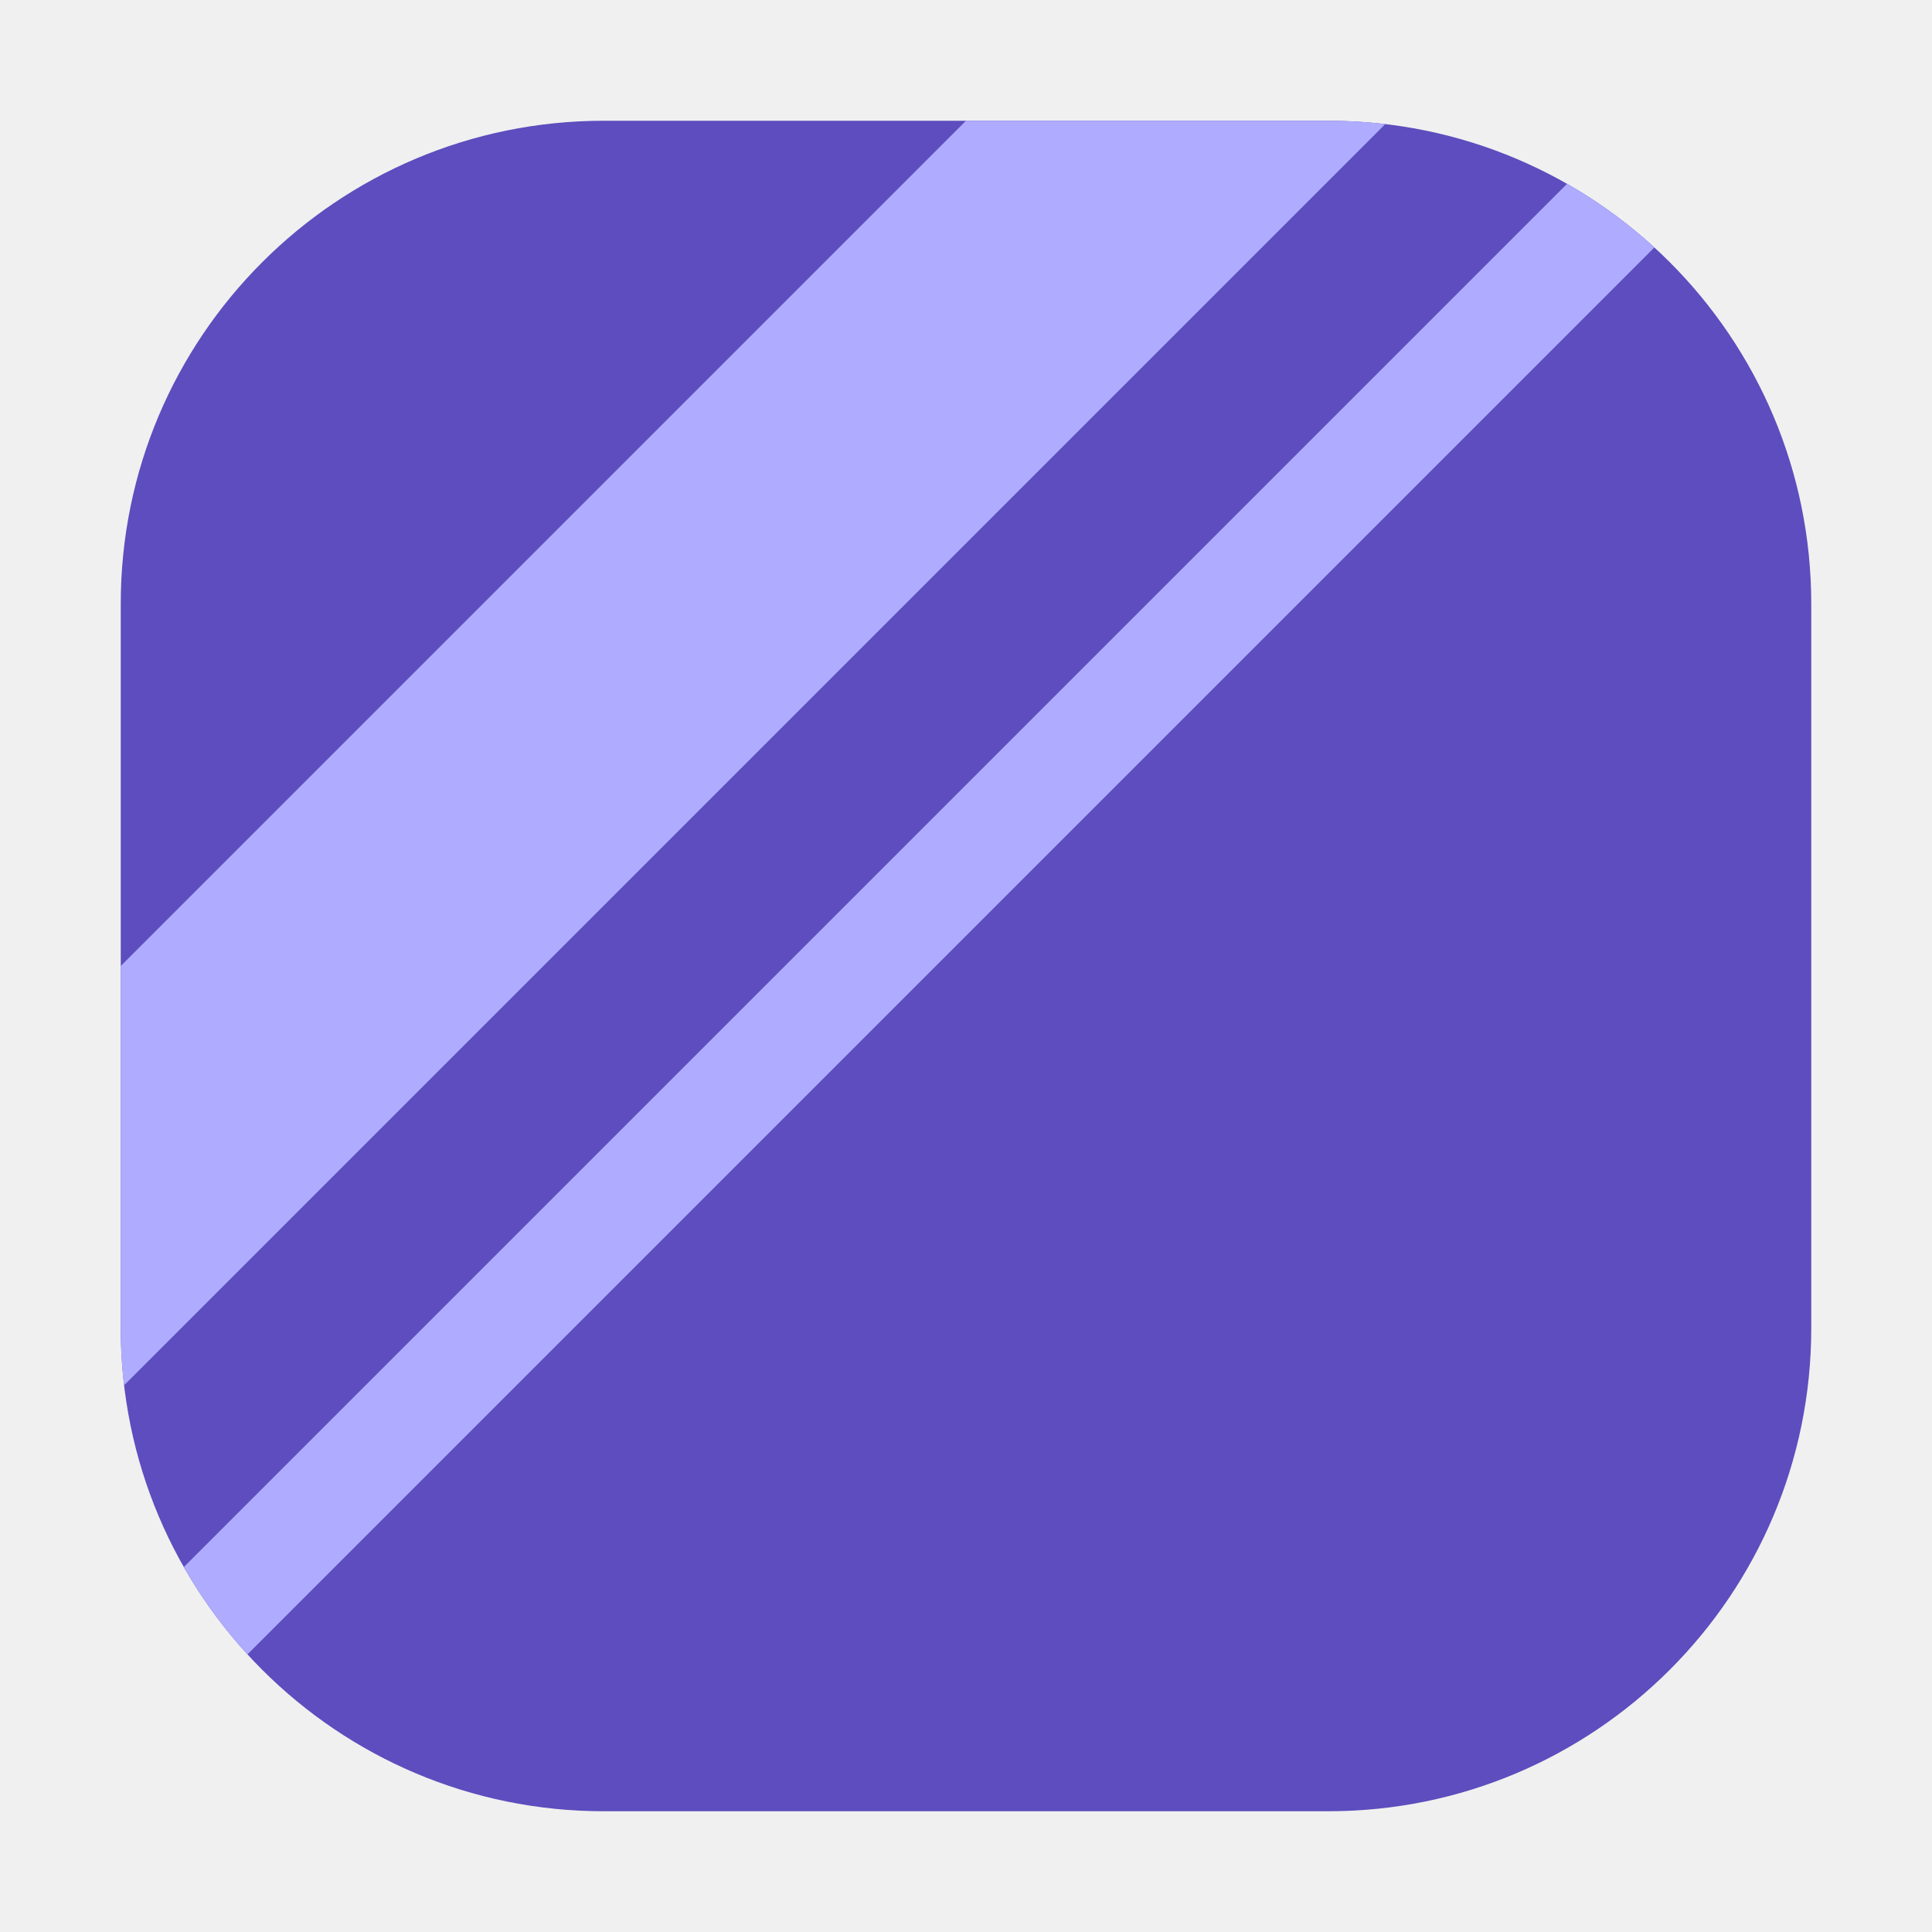
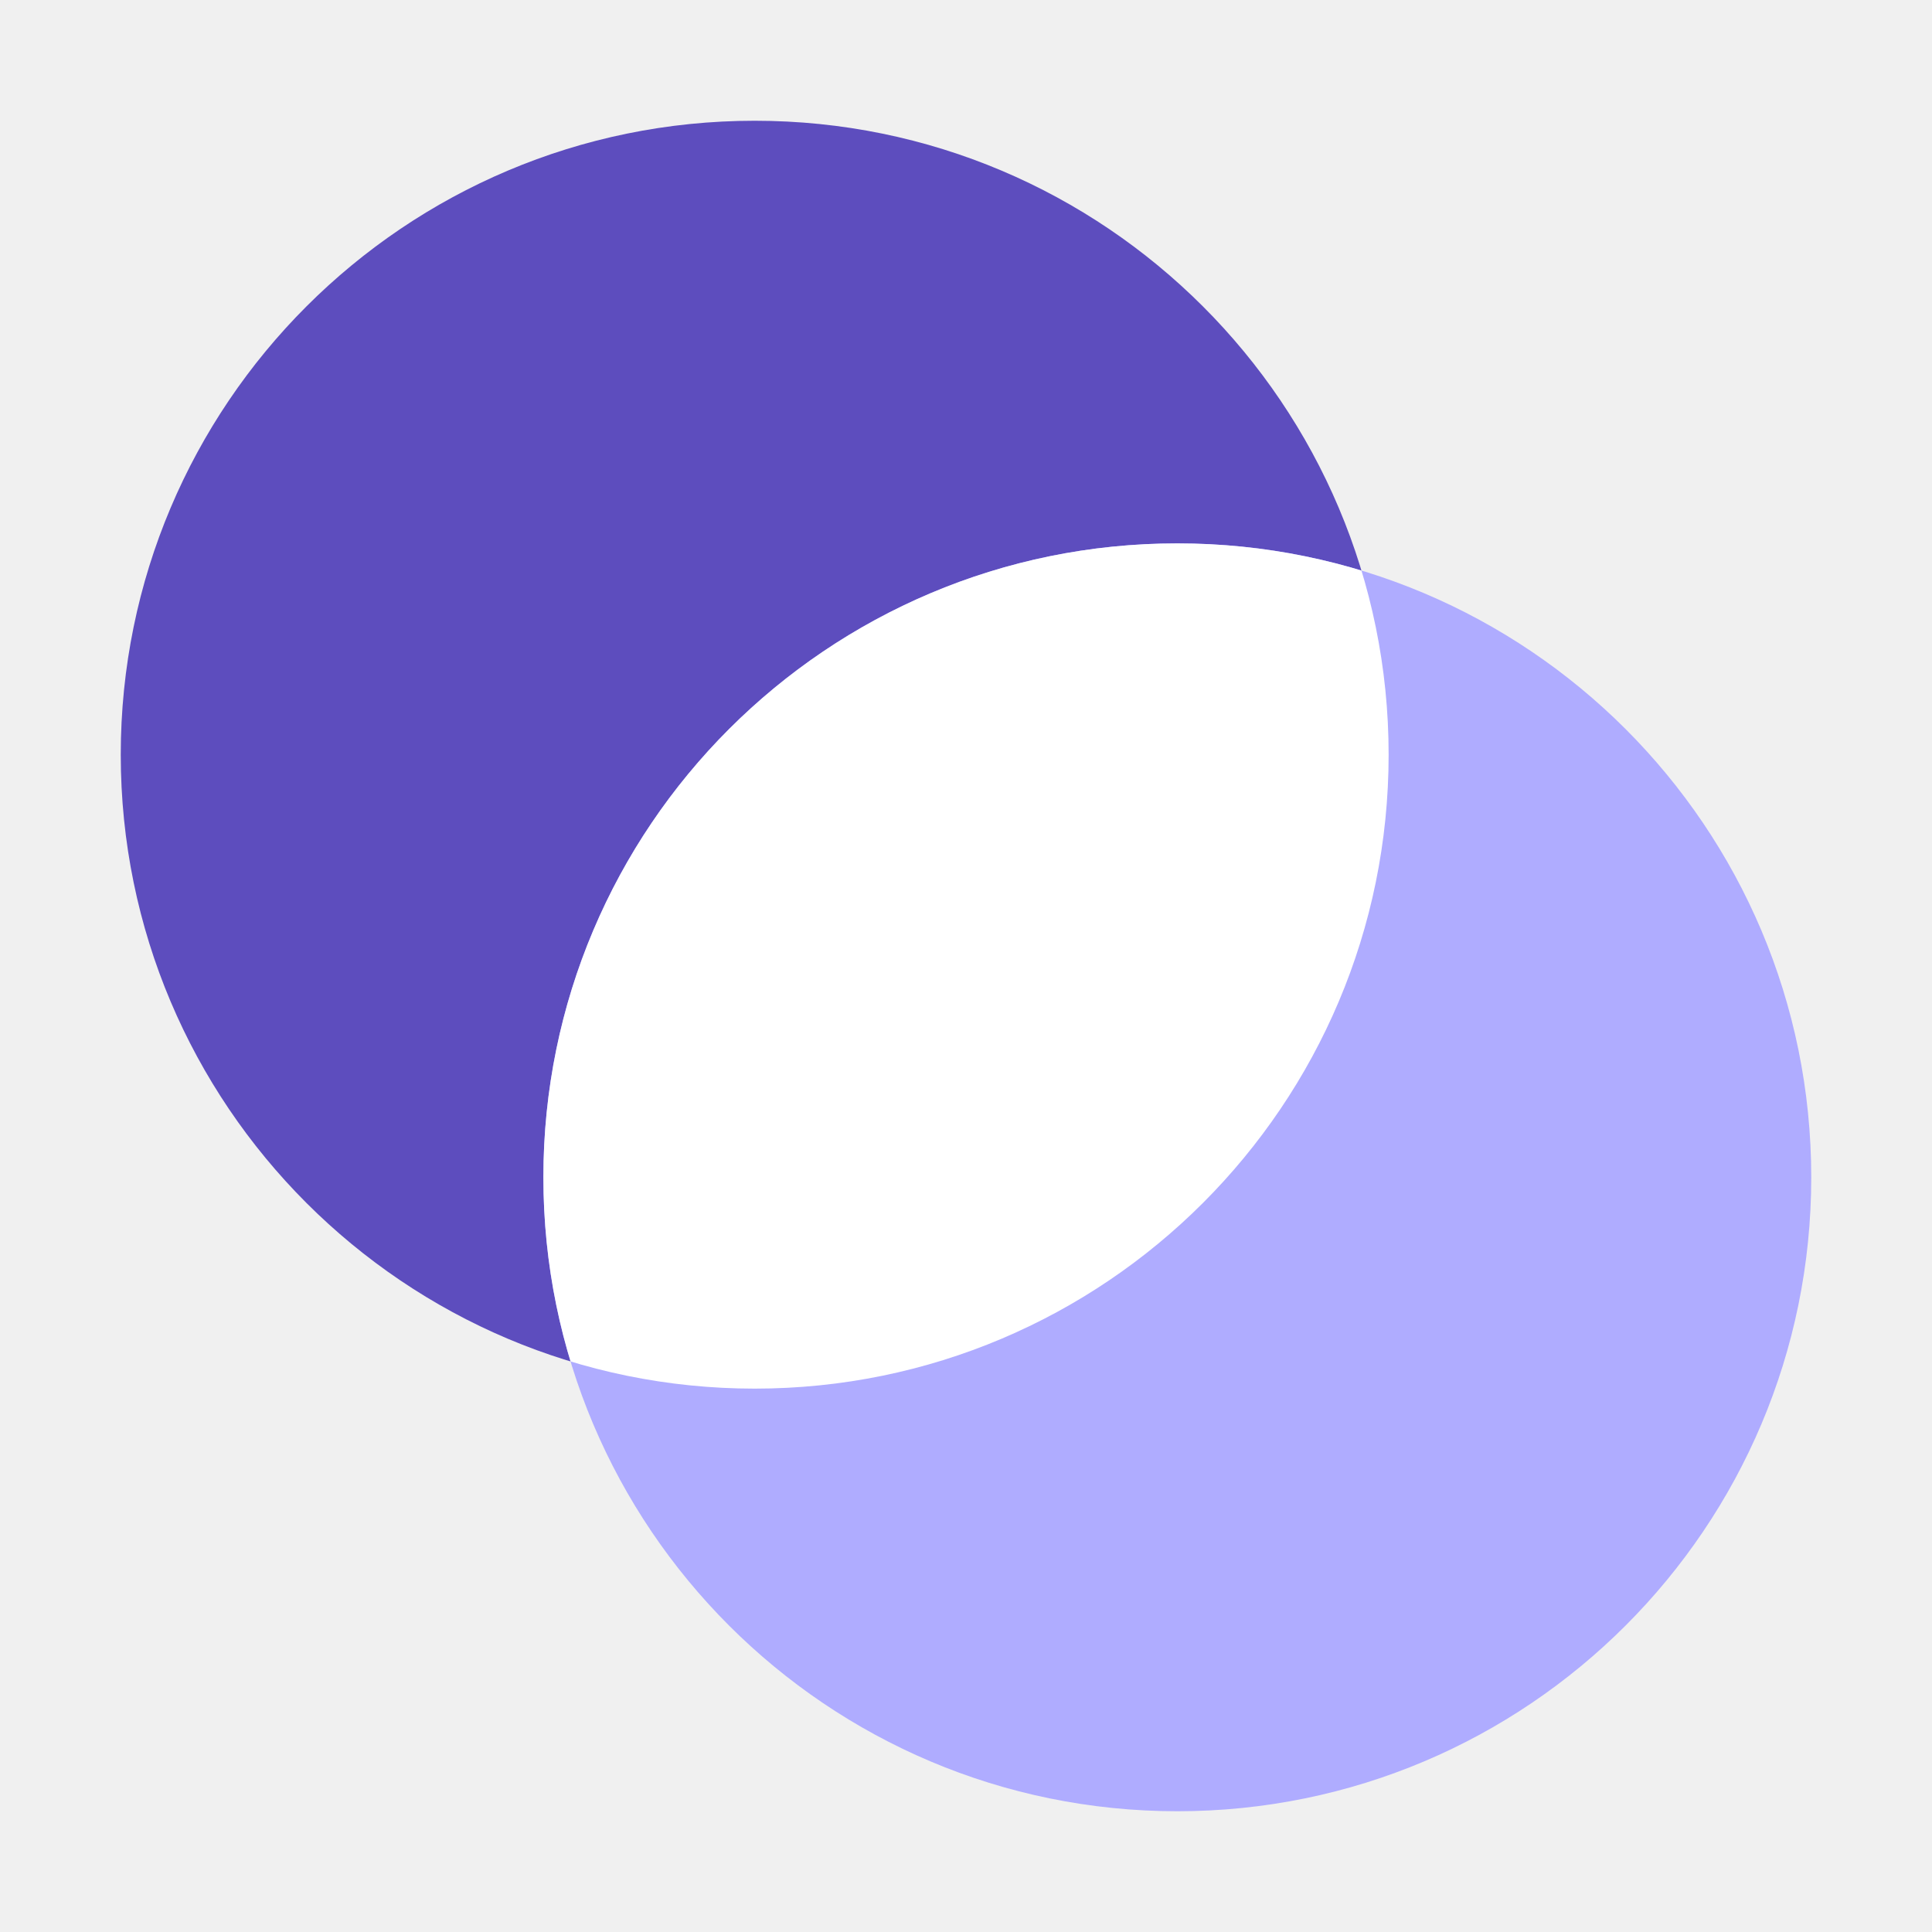
<svg xmlns="http://www.w3.org/2000/svg" viewBox="0 0 32 32">
-   <style>.a{fill:#5d4dbe}.b{fill:#afacff}@media (prefers-color-scheme:dark){.a{fill:#8f85f0}.b{fill:#d4d1ff}}</style>
+   <style>.a{fill:#5d4dbe}.b{fill:#afacff}.k{fill:#fff}@media (prefers-color-scheme:dark){.a{fill:#8f85f0}.b{fill:#d4d1ff}.k{fill:#1b1b1f}}</style>
  <defs>
-     <clipPath id="c">
-       <rect x="2" y="2" width="28" height="28" rx="8" />
+     <clipPath id="f">
+       <circle cx="19.5" cy="19.5" r="10.5" />
    </clipPath>
  </defs>
-   <g clip-path="url(#c)">
-     <rect class="a" width="32" height="32" />
-     <path class="b" d="M-2 20L20-2h7L-2 27z" />
-     <path class="b" d="M-2 31L31-2h2.5L-2 33.5z" />
-   </g>
+   <circle class="a" cx="12.5" cy="12.5" r="10.5" />
+   <circle class="b" cx="19.5" cy="19.5" r="10.5" />
+   <circle class="k" cx="12.5" cy="12.5" r="10.5" clip-path="url(#f)" />
</svg>
